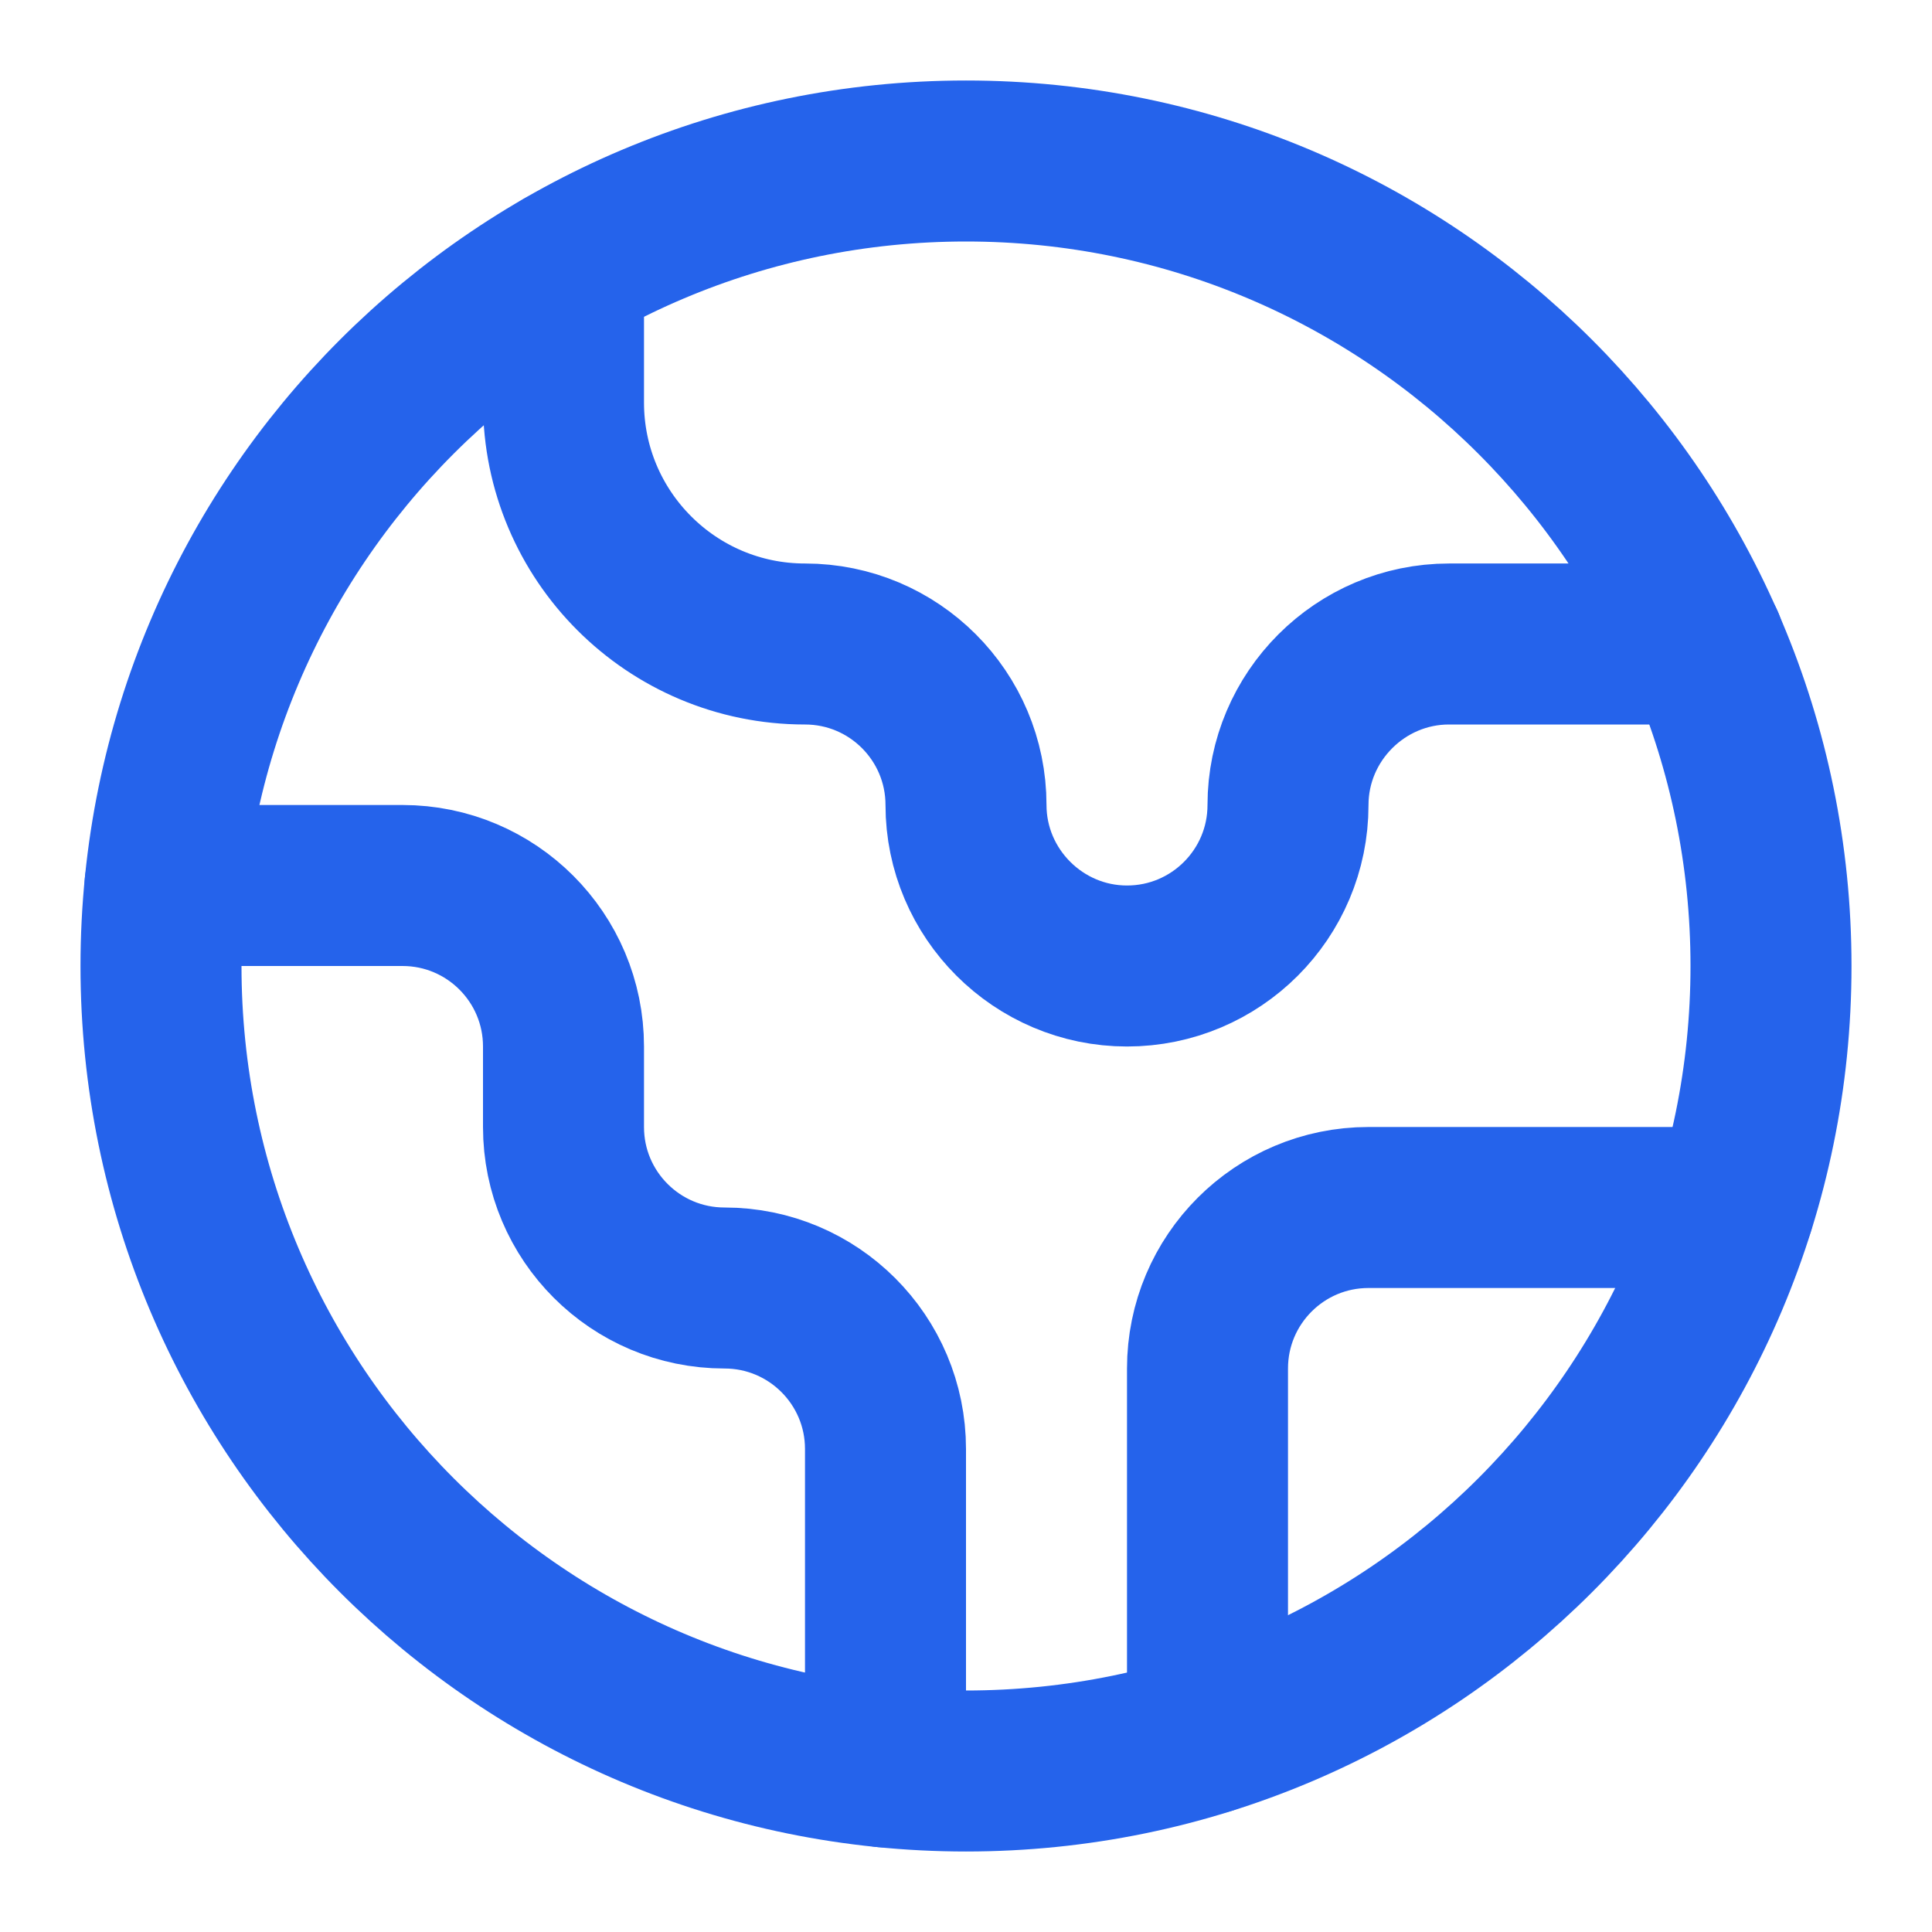
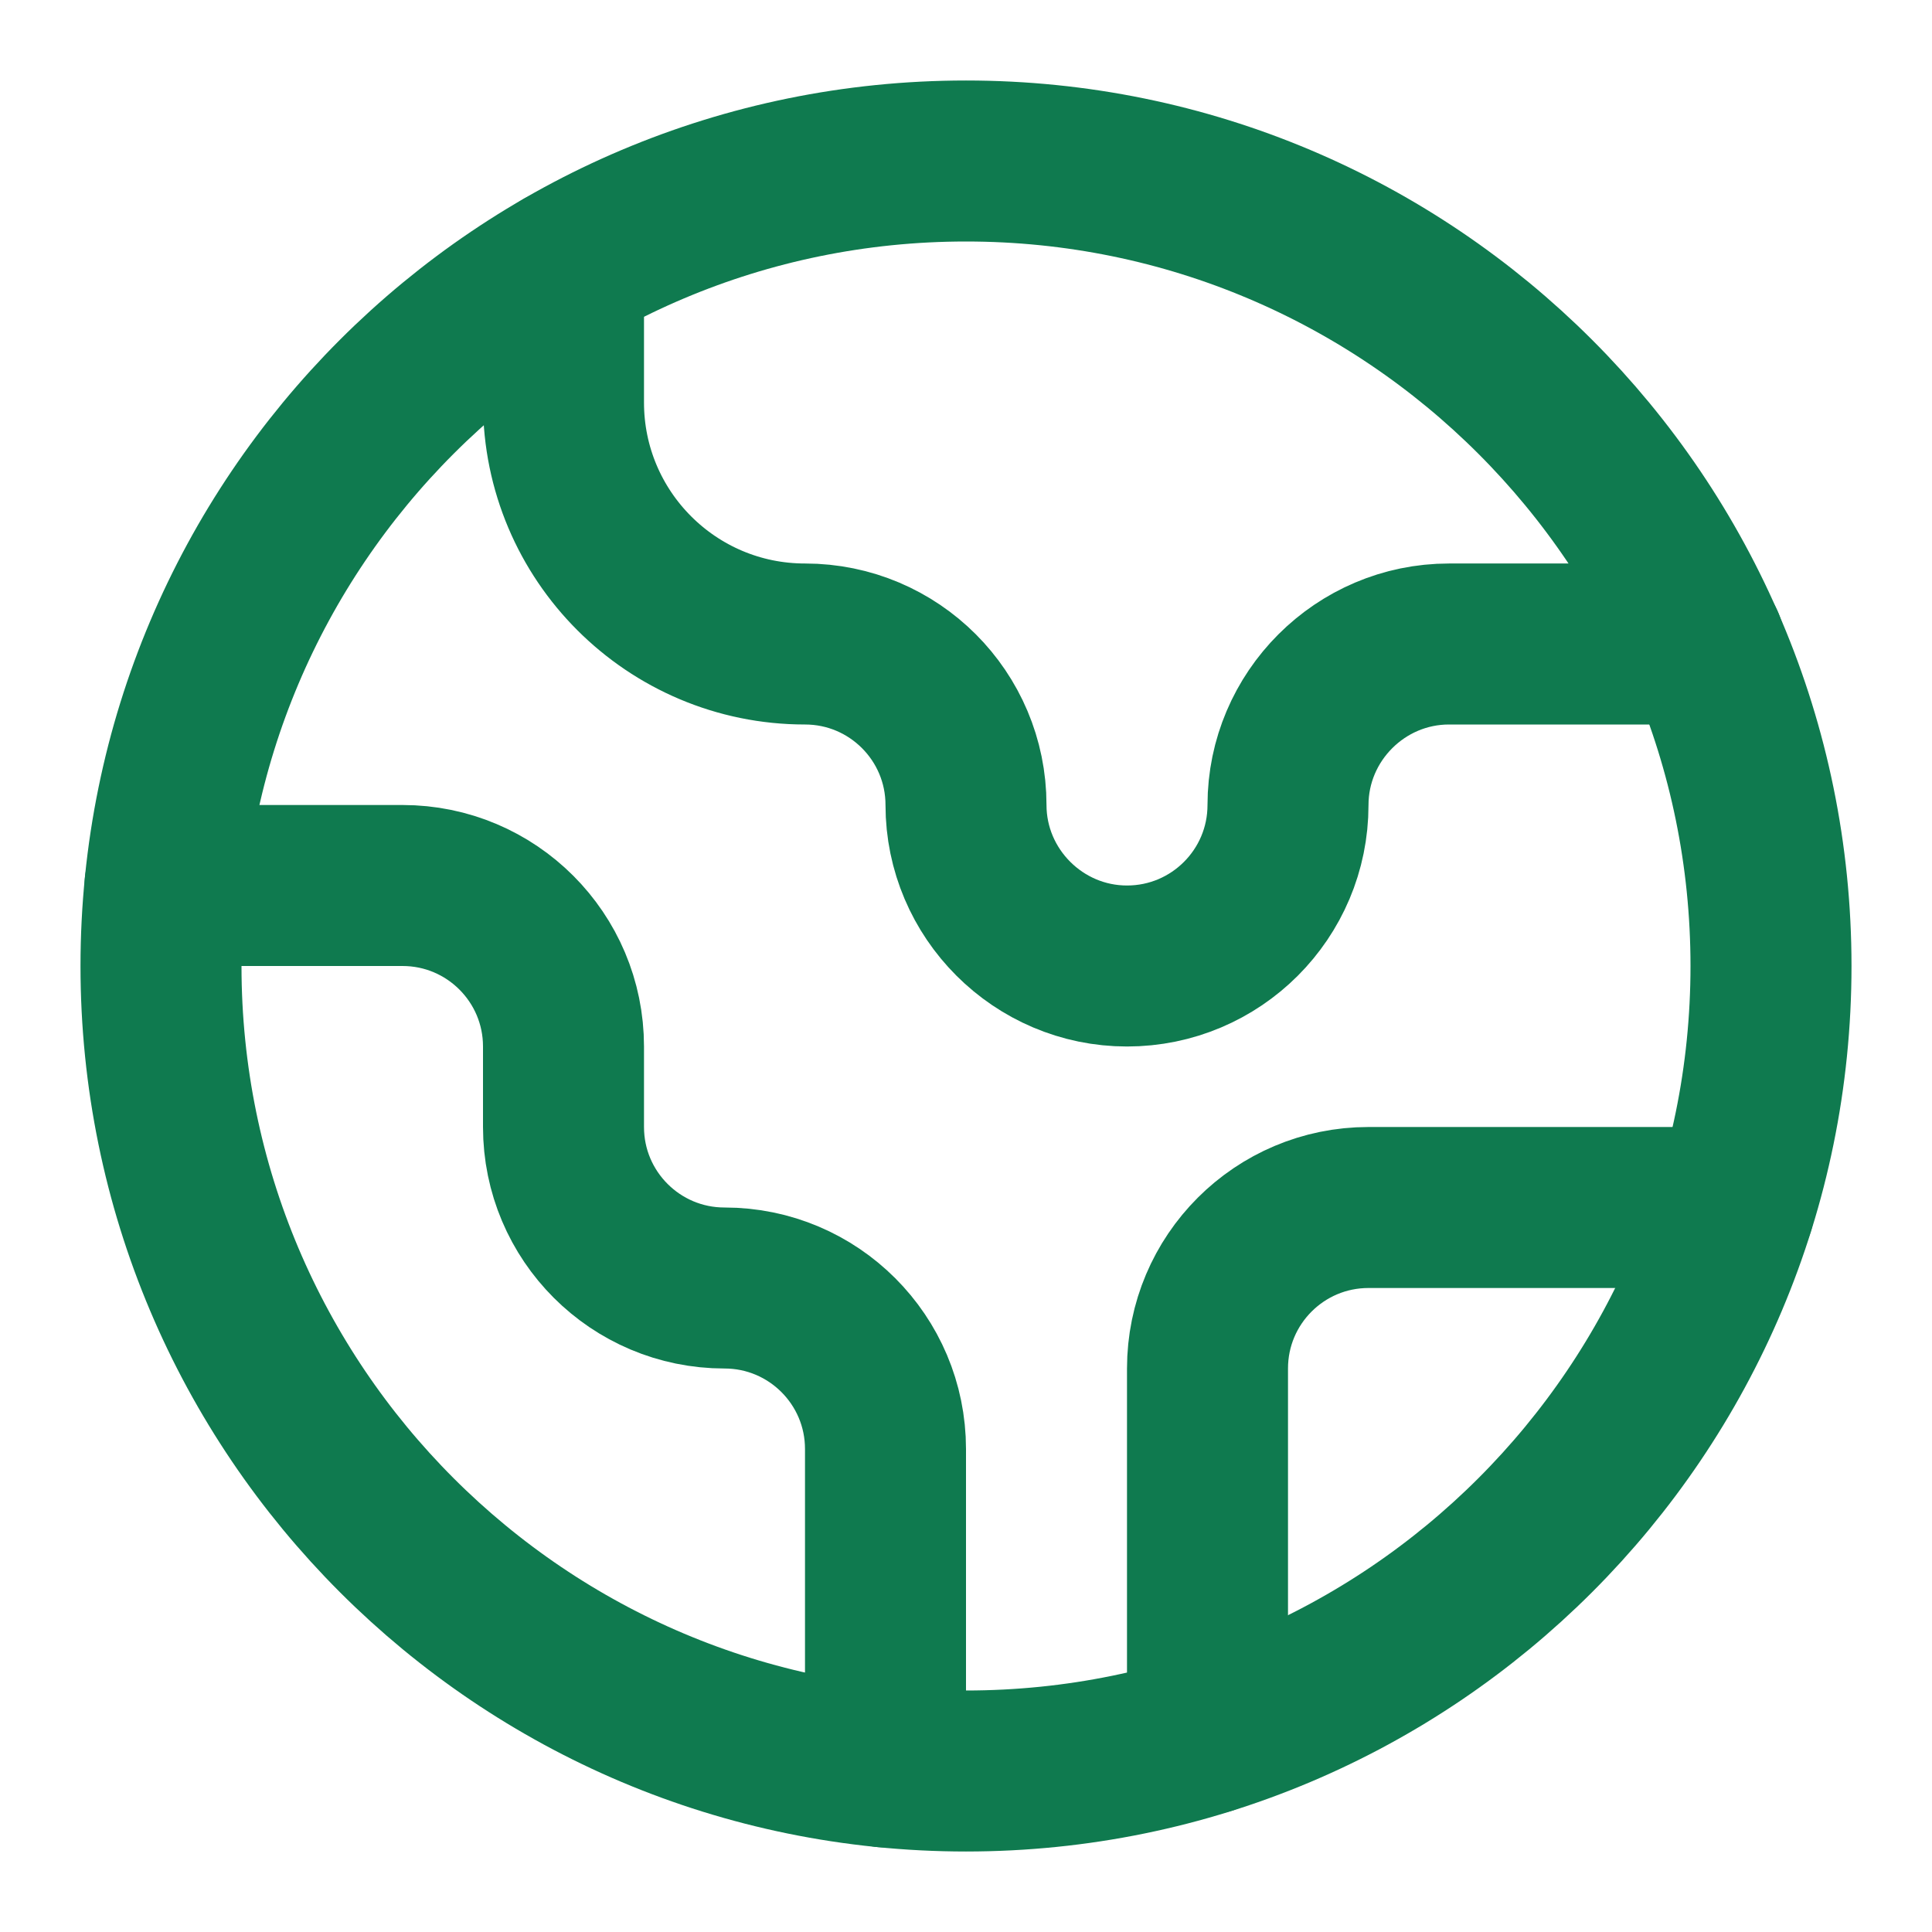
- <svg xmlns="http://www.w3.org/2000/svg" width="64" height="64" viewBox="0 0 24 24" fill="none" stroke="#2563eb" stroke-width="2" stroke-linecap="round" stroke-linejoin="round">
+ <svg xmlns="http://www.w3.org/2000/svg" width="64" height="64" viewBox="0 0 24 24" fill="none" stroke="#0F7A4F" stroke-width="2" stroke-linecap="round" stroke-linejoin="round">
  <path d="M21.54 15H17a2 2 0 0 0-2 2v4.54" />
  <path d="M7 3.34V5a3 3 0 0 0 3 3a2 2 0 0 1 2 2c0 1.1.9 2 2 2a2 2 0 0 0 2-2c0-1.1.9-2 2-2h3.17" />
  <path d="M11 21.95V18a2 2 0 0 0-2-2a2 2 0 0 1-2-2v-1a2 2 0 0 0-2-2H2.05" />
  <circle cx="12" cy="12" r="10" />
</svg>
